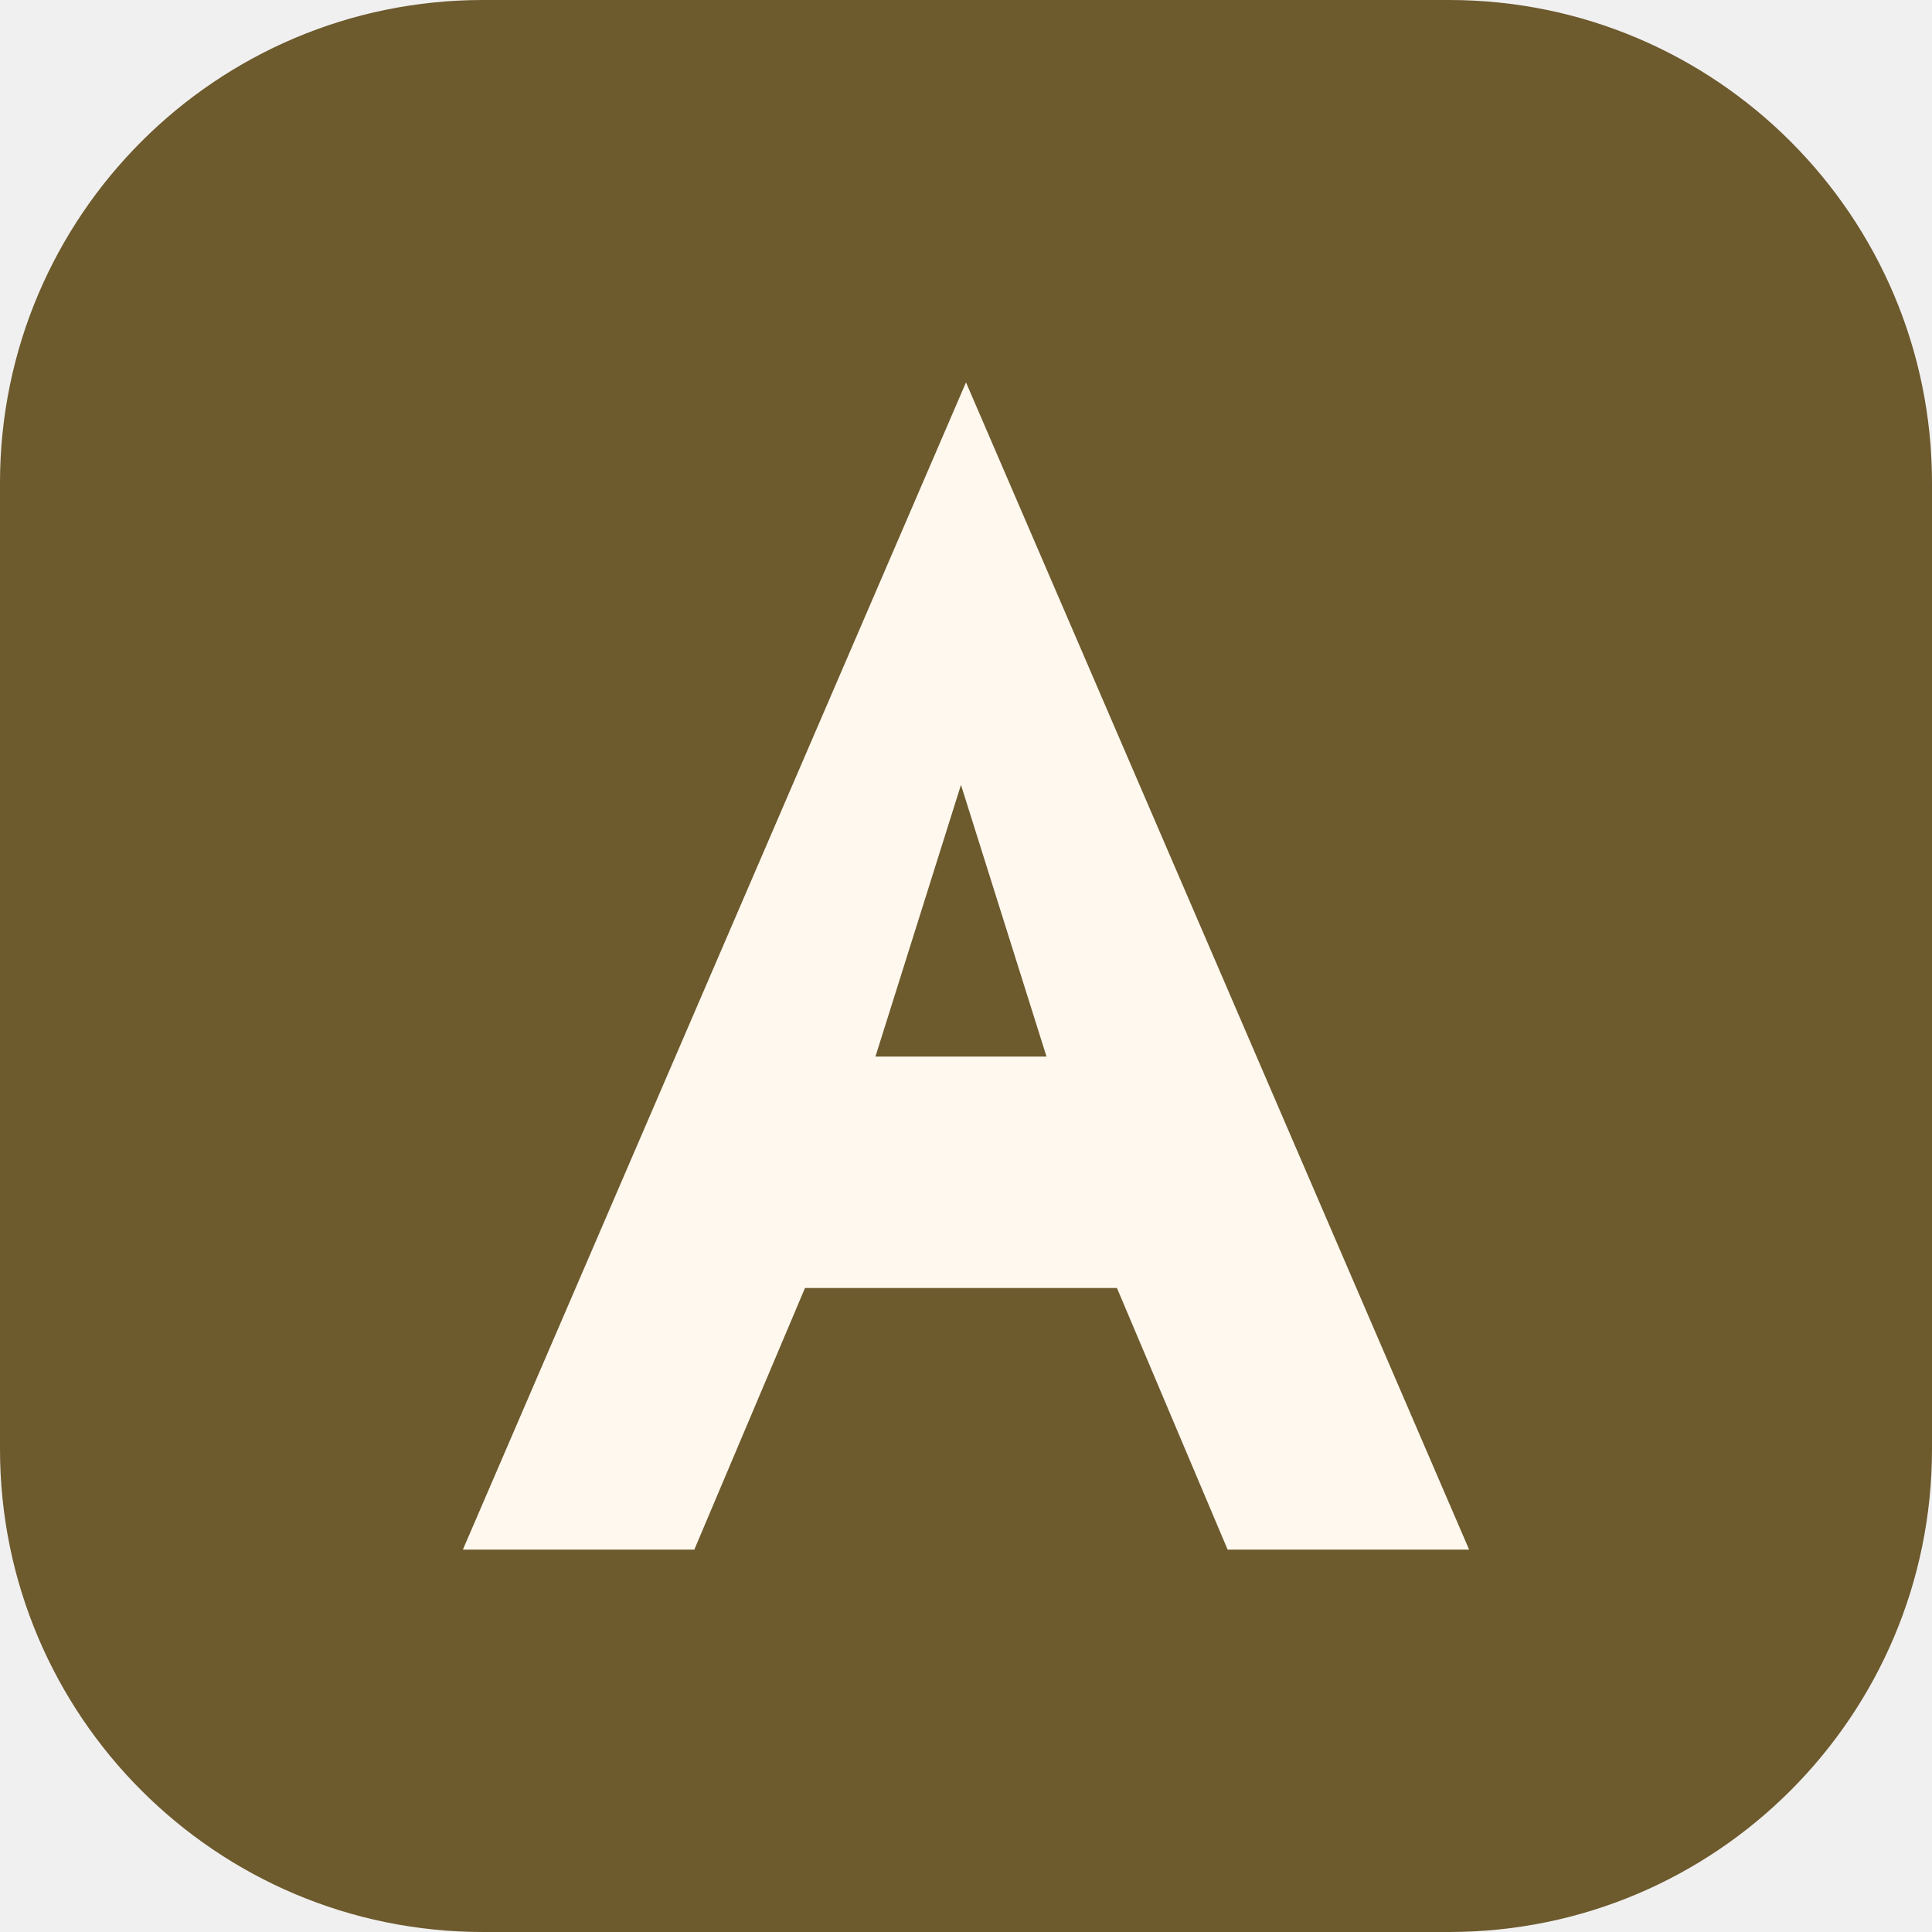
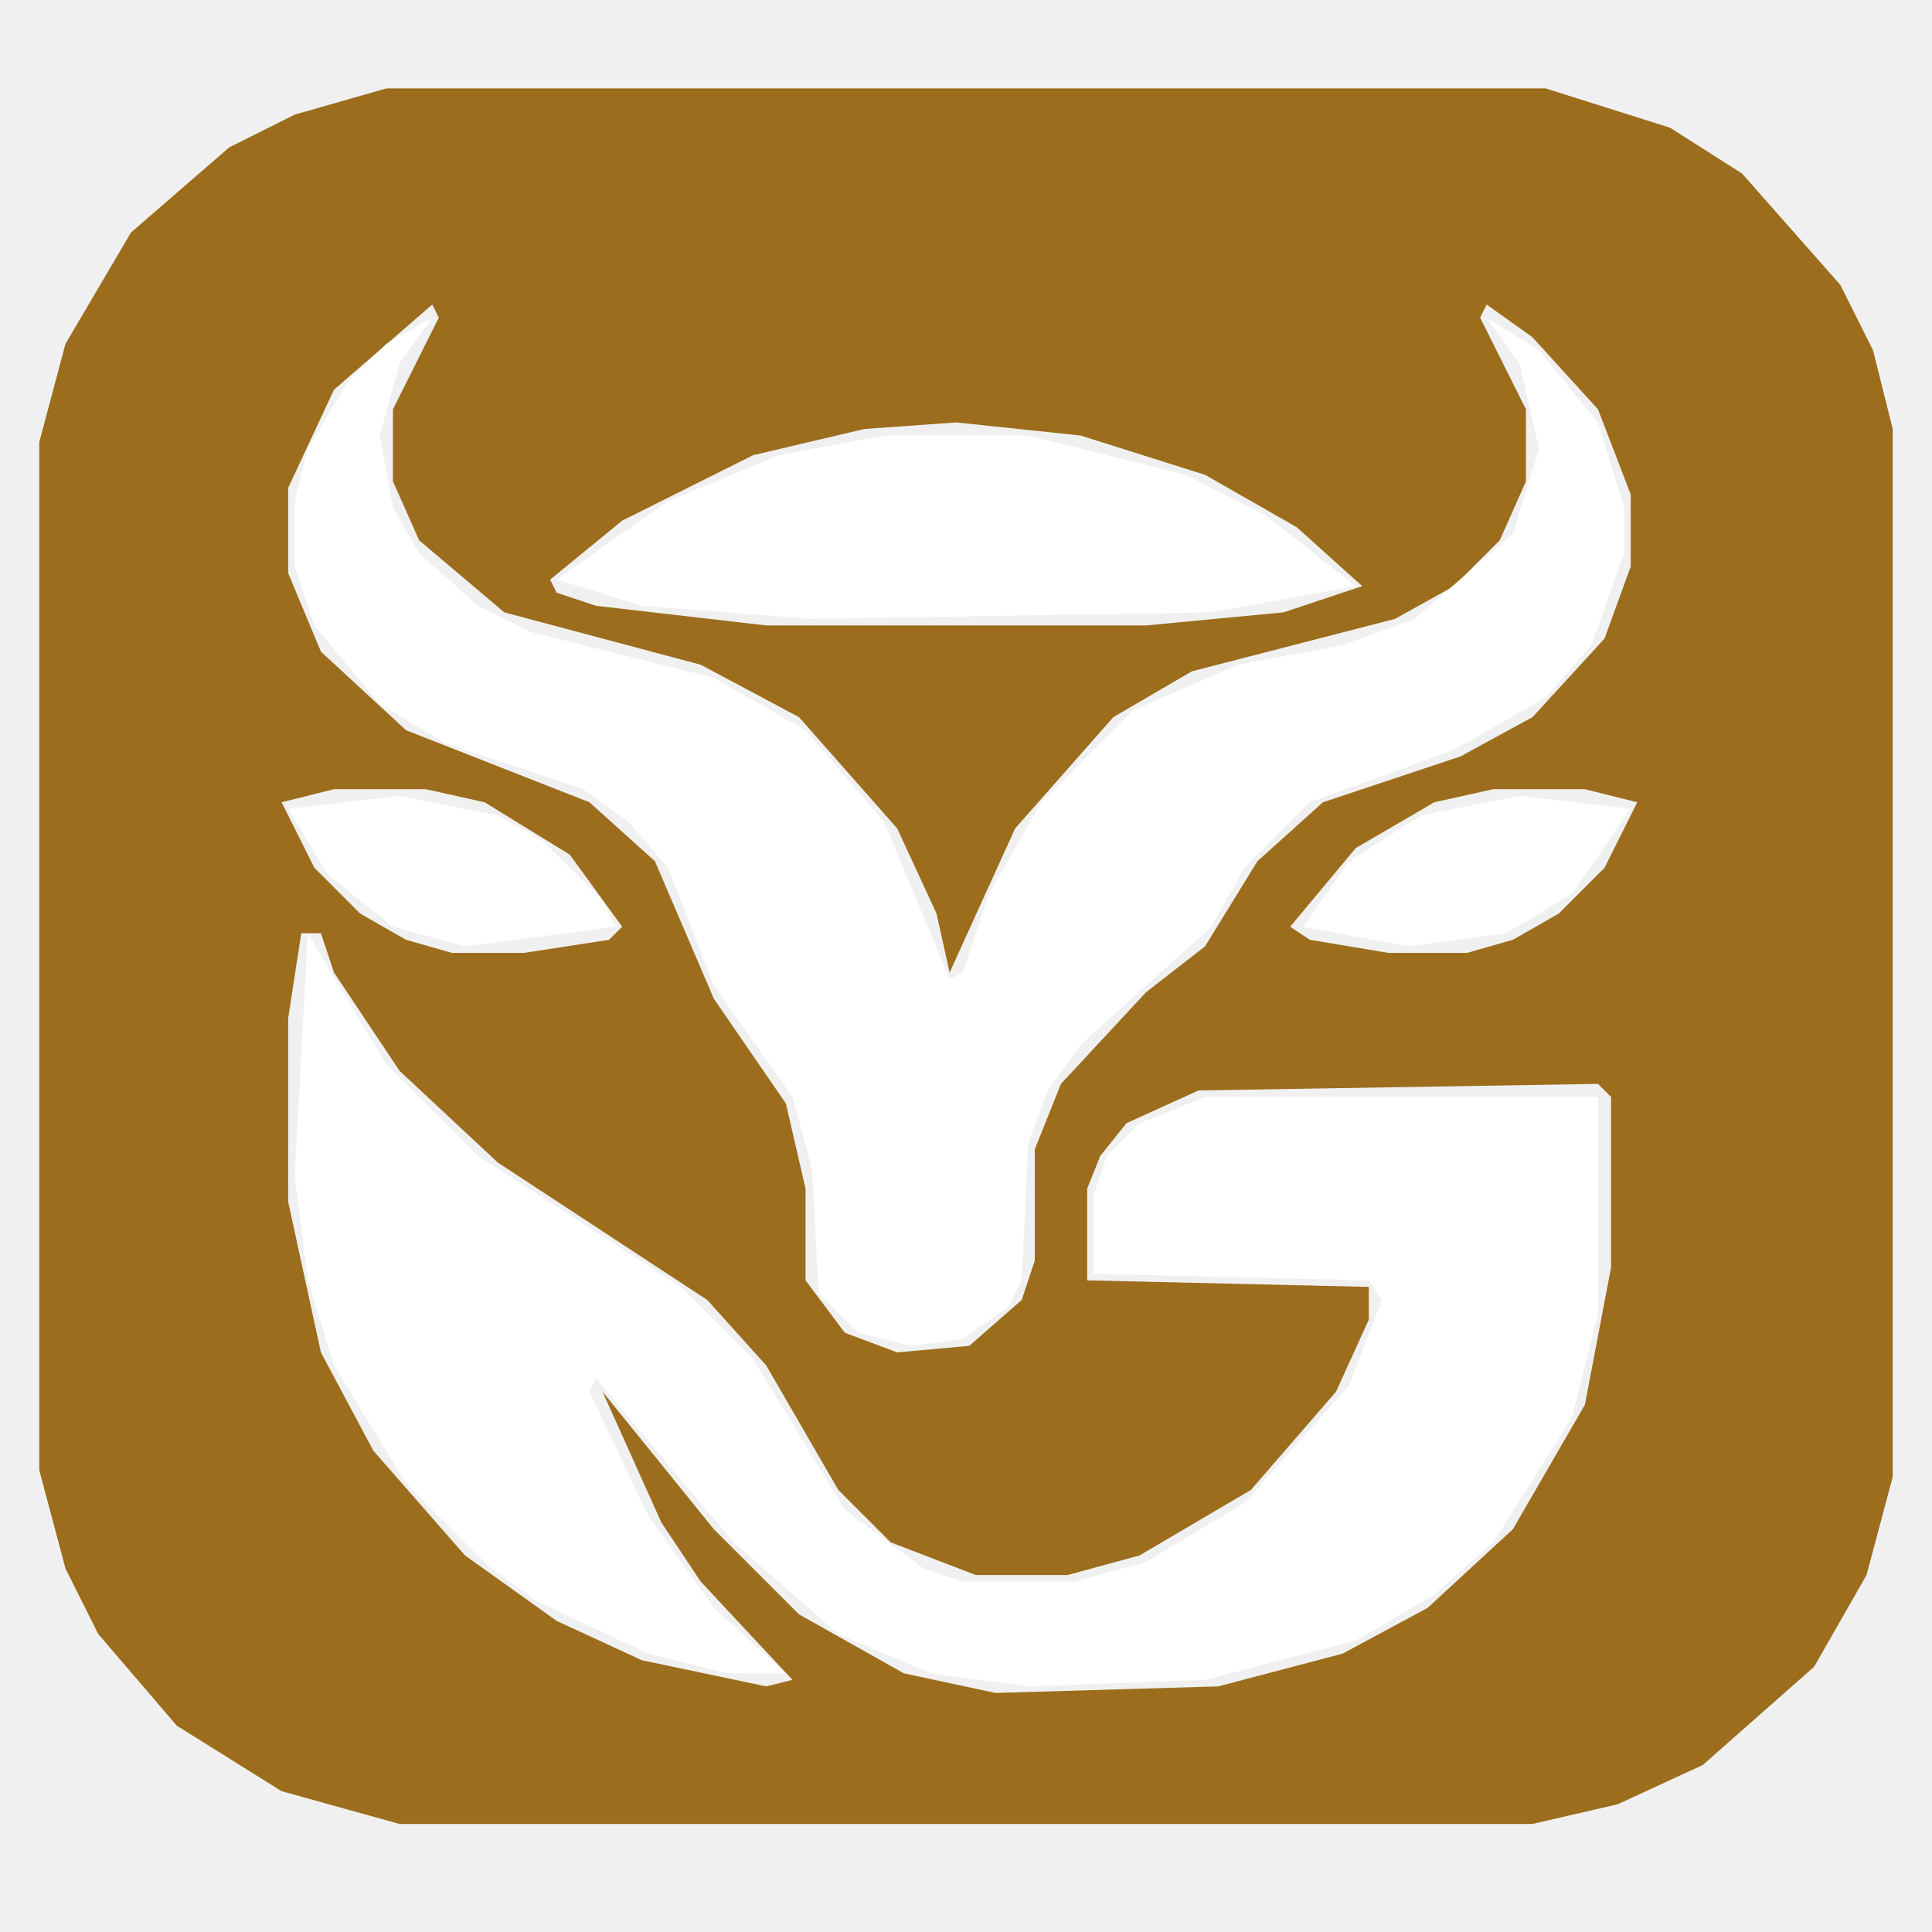
- <svg xmlns="http://www.w3.org/2000/svg" viewBox="0 0 192 192" role="img" aria-labelledby="title">
-   <rect width="192" height="192" rx="48" fill="#6D5A2D" />
-   <path d="M96 38L146 154H122L111 128H80L69 154H46L96 38ZM95.5 78L87 105H104L95.5 78Z" fill="#FFF8EE" />
+ <svg xmlns="http://www.w3.org/2000/svg" width="192" height="192" viewBox="34 39 295 280" role="img" aria-label="GanadIA">
+   <path fill="#9B6D1C" fill-rule="evenodd" d="M80,174 83,174 85,180 95,195 110,209 142,230 151,240 162,259 170,267 183,272 197,272 208,269 225,259 238,244 243,233 243,228 200,227 200,213 202,208 206,203 217,198 278,197 280,199 280,225 276,246 265,265 252,277 239,284 220,289 186,290 172,287 156,278 143,265 126,244 135,264 141,273 155,288 151,289 132,285 119,279 105,269 91,253 83,238 78,215 78,187Z M284,154 279,164 272,171 265,175 258,177 246,177 234,175 231,173 241,161 253,154 262,152 276,152Z M77,154 85,152 99,152 108,154 121,162 129,173 127,175 114,177 103,177 96,175 89,171 82,164Z M118,120 129,111 149,101 166,97 180,96 199,98 218,104 232,112 242,121 230,125 209,127 151,127 125,124 119,122Z M78,106 85,91 100,78 101,80 94,94 94,105 98,114 111,125 141,133 156,141 171,158 177,171 179,180 189,158 204,141 216,134 247,126 256,121 263,114 267,105 267,94 260,80 261,78 268,83 278,94 283,107 283,118 279,129 268,141 257,147 236,154 226,163 218,176 209,183 196,197 192,207 192,224 190,230 182,237 171,238 163,235 157,227 157,213 154,200 143,184 134,163 124,154 96,143 83,131 78,119Z M54,67 44,84 40,99 40,256 44,271 49,281 61,295 77,305 95,310 268,310 281,307 294,301 311,286 319,272 323,257 323,97 320,85 315,75 300,58 289,51 270,45 93,45 79,49 69,54Z" />
+   <path fill="#FFFFFF" fill-rule="evenodd" d="M81,174 79,211 81,227 85,240 96,258 109,271 116,276 133,284 145,287 154,287 143,277 133,263 124,244 125,242 146,267 162,281 176,287 191,289 218,288 241,282 253,275 262,267 274,248 278,232 278,199 218,199 208,203 203,208 201,214 201,226 243,227 245,230 240,243 224,261 209,270 198,273 181,273 175,271 163,262 149,239 138,228 107,208 93,194Z M283,155 266,153 251,156 240,163 233,173 249,176 264,174 274,168Z M78,155 84,165 94,173 105,176 128,173 126,169 117,160 110,156 95,153Z M119,120 132,124 158,126 219,125 241,121 227,110 215,104 191,98 169,98 153,101 136,108Z M79,108 79,118 82,127 92,139 102,145 123,152 130,157 136,164 143,182 155,199 158,210 159,229 165,235 173,237 181,236 188,231 190,227 191,206 194,198 199,191 219,173 224,164 234,154 256,146 270,138 277,130 282,116 282,109 278,96 269,85 261,80 266,87 269,100 265,113 250,126 239,130 223,133 207,140 193,154 185,168 181,180 179,181 169,157 157,143 143,135 115,128 107,124 98,116 94,109 92,98 95,87 100,80 93,84 87,90 81,100Z" />
</svg>
